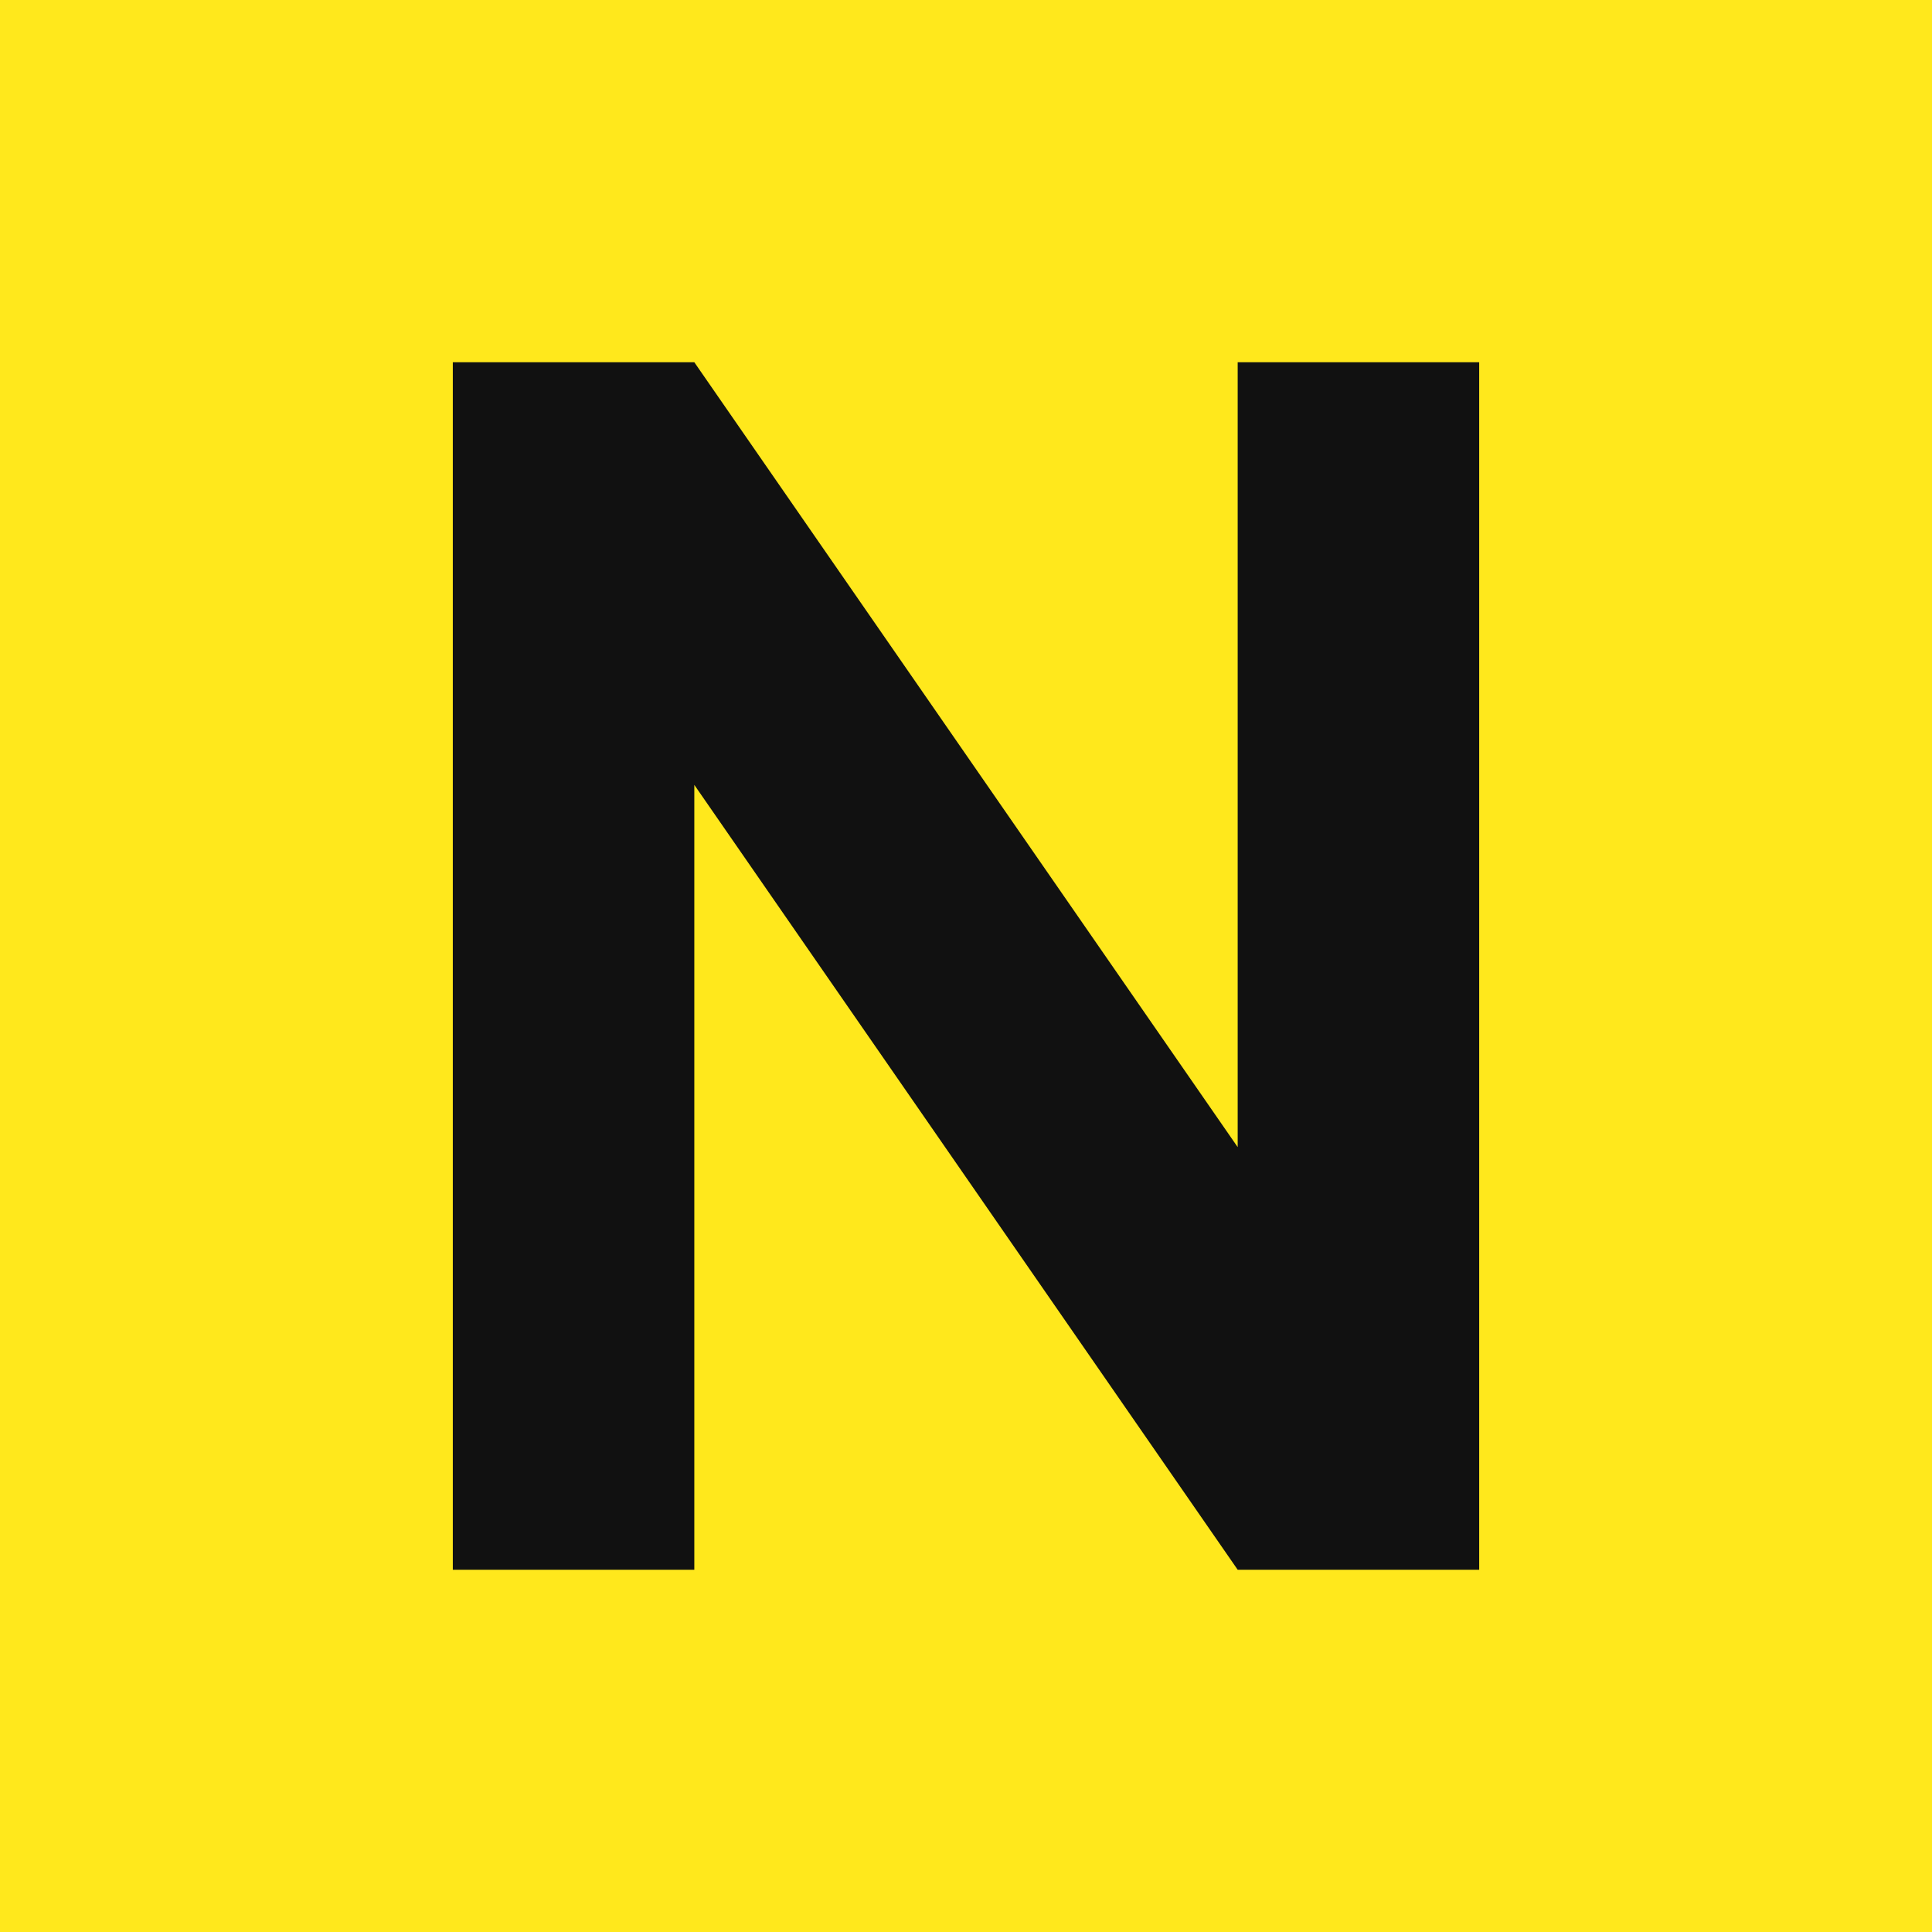
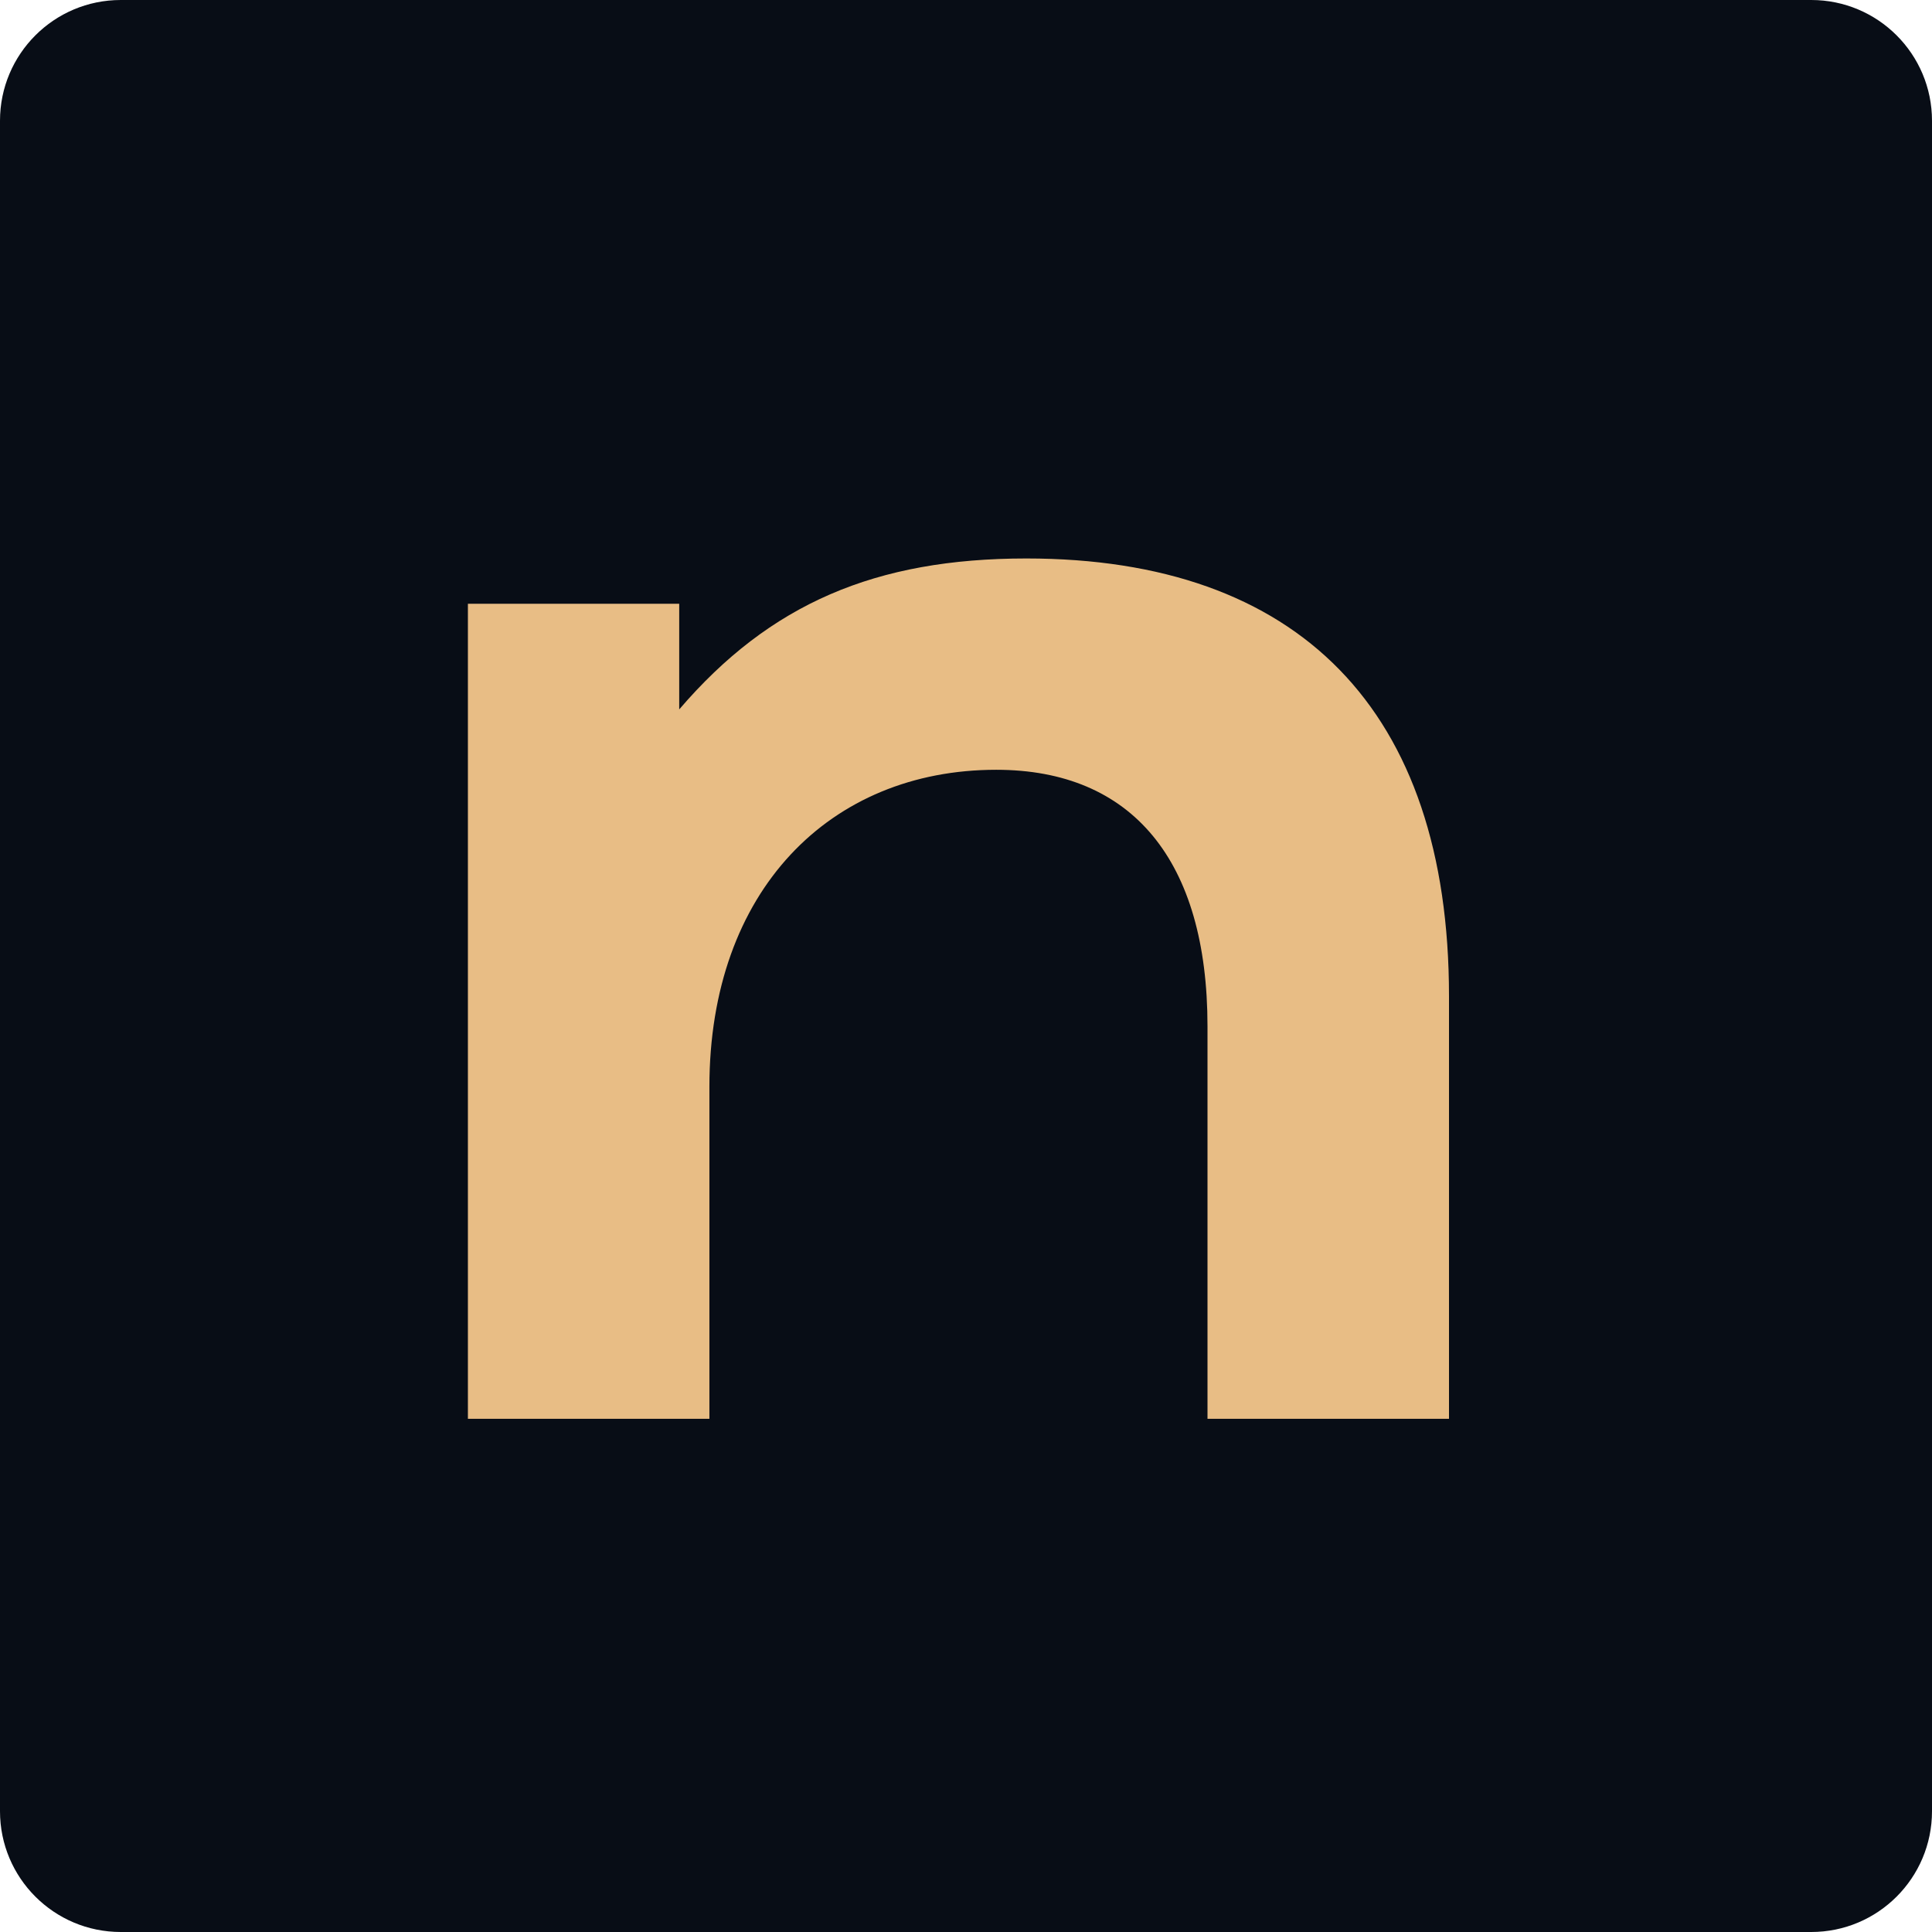
<svg xmlns="http://www.w3.org/2000/svg" viewBox="0 0 128 128">
-   <rect width="128" height="128" fill="#FFE81C" />
-   <path d="M30 104 V24 h16 l36 52 V24 h16 v80 H82 L46 52 v52 Z" fill="#111111" />
+   <rect width="128" height="128" rx="8" fill="#080D16" />
+   <path d="M31 94 V40 H45 V47 C51 40 58 37 68 37 C86 37 96 47 96 66 V94 H80 V68 C80 57 75 51 66 51 C55 51 47 59 47 72 V94 Z" fill="#E8BD85" />
</svg>
